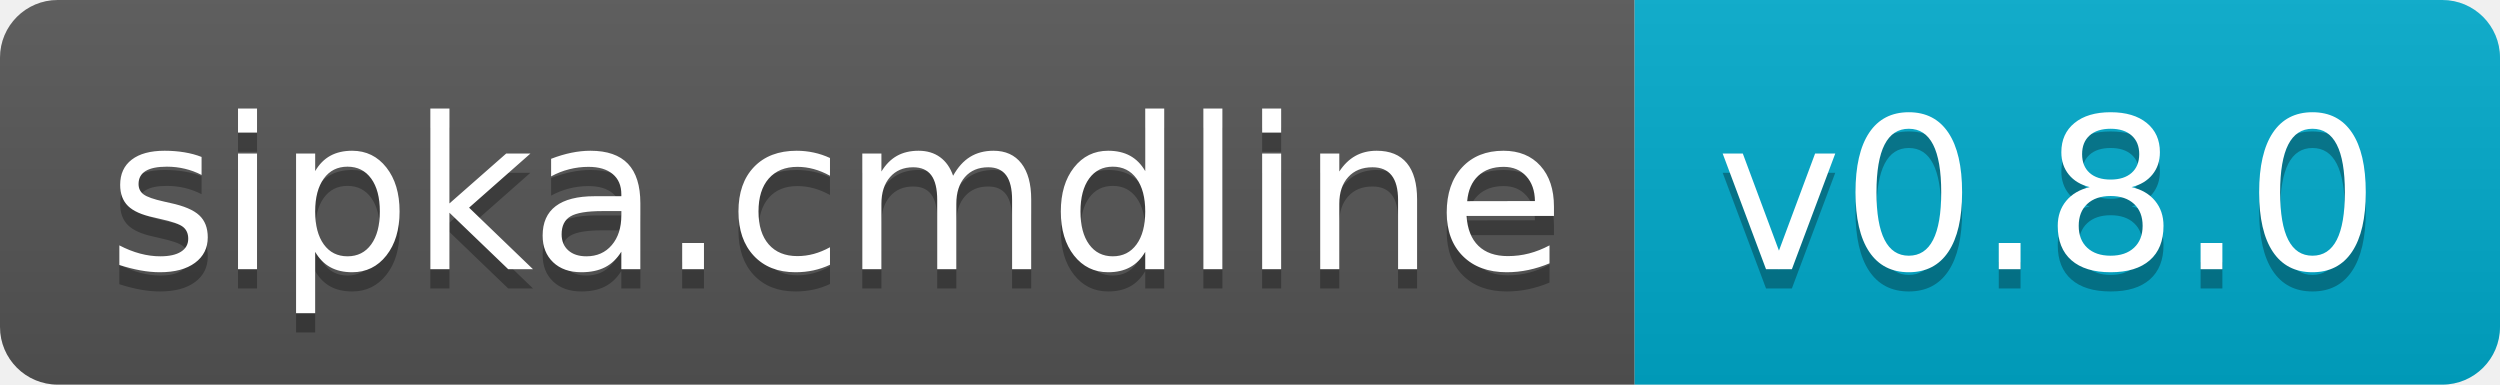
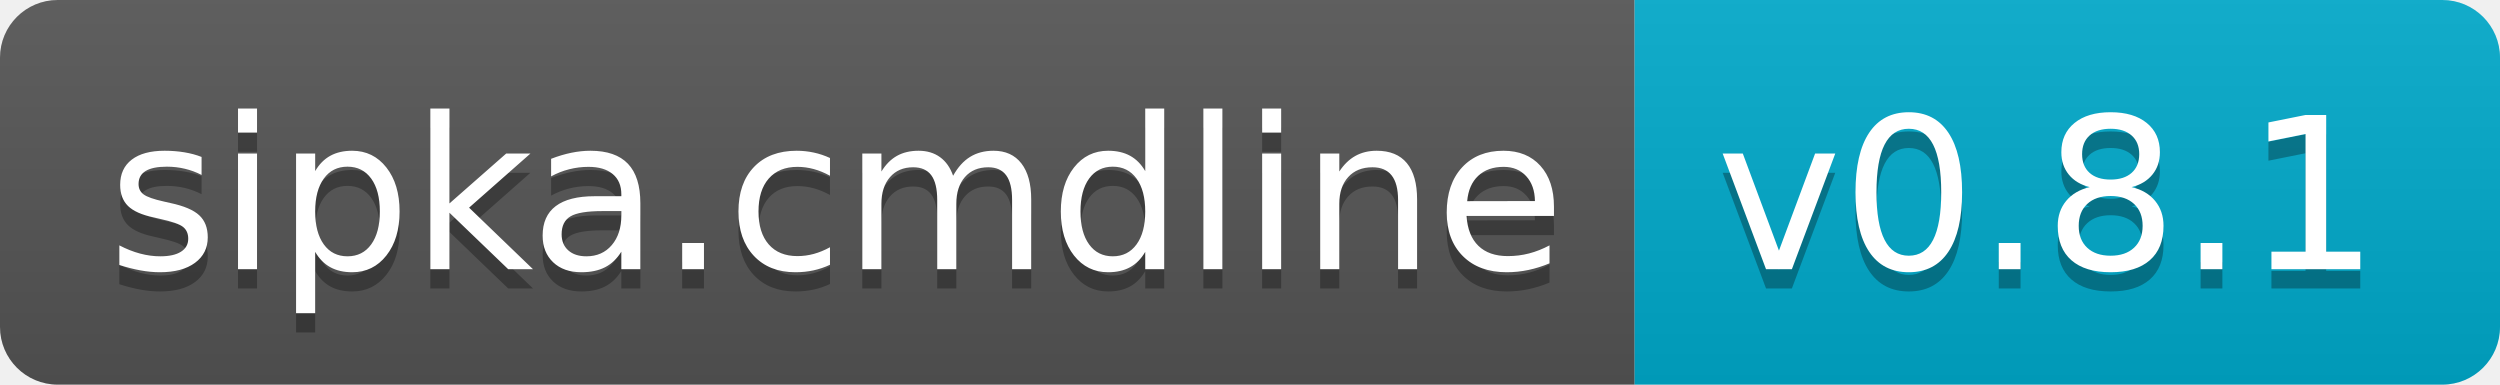
<svg xmlns="http://www.w3.org/2000/svg" width="130" height="20">
-   <linearGradient id="b" x2="0" y2="100%">
+   <linearGradient id="s" x2="0" y2="100%">
    <stop offset="0" stop-color="#bbb" stop-opacity=".1" />
    <stop offset="1" stop-opacity=".1" />
  </linearGradient>
-   <clipPath id="a">
+   <clipPath id="r">
    <rect width="130" height="20" rx="3" fill="#fff" />
  </clipPath>
-   <g clip-path="url(#a)">
-     <path fill="#555" d="M0 0h85v20H0z" />
-     <path fill="#0ac" d="M85 0h45v20H85z" />
-     <path fill="url(#b)" d="M0 0h130v20H0z" />
+   <g clip-path="url(#r)">
+     <rect width="85" height="20" fill="#555" />
+     <rect x="85" width="45" height="20" fill="#0ac" />
+     <rect width="130" height="20" fill="url(#s)" />
  </g>
-   <g fill="#fff" text-anchor="middle" font-family="DejaVu Sans,Verdana,Geneva,sans-serif" font-size="110">
+   <g fill="#fff" text-anchor="middle" font-family="Verdana,Geneva,DejaVu Sans,sans-serif" text-rendering="geometricPrecision" font-size="110">
    <text x="435" y="150" fill="#010101" fill-opacity=".3" transform="scale(.1)" textLength="750">sipka.cmdline</text>
    <text x="435" y="140" transform="scale(.1)" textLength="750">sipka.cmdline</text>
-     <text x="1065" y="150" fill="#010101" fill-opacity=".3" transform="scale(.1)" textLength="350">v0.8.0</text>
-     <text x="1065" y="140" transform="scale(.1)" textLength="350">v0.8.0</text>
+     <text x="1065" y="150" fill="#010101" fill-opacity=".3" transform="scale(.1)" textLength="350">v0.8.1</text>
+     <text x="1065" y="140" transform="scale(.1)" textLength="350">v0.8.1</text>
  </g>
</svg>
